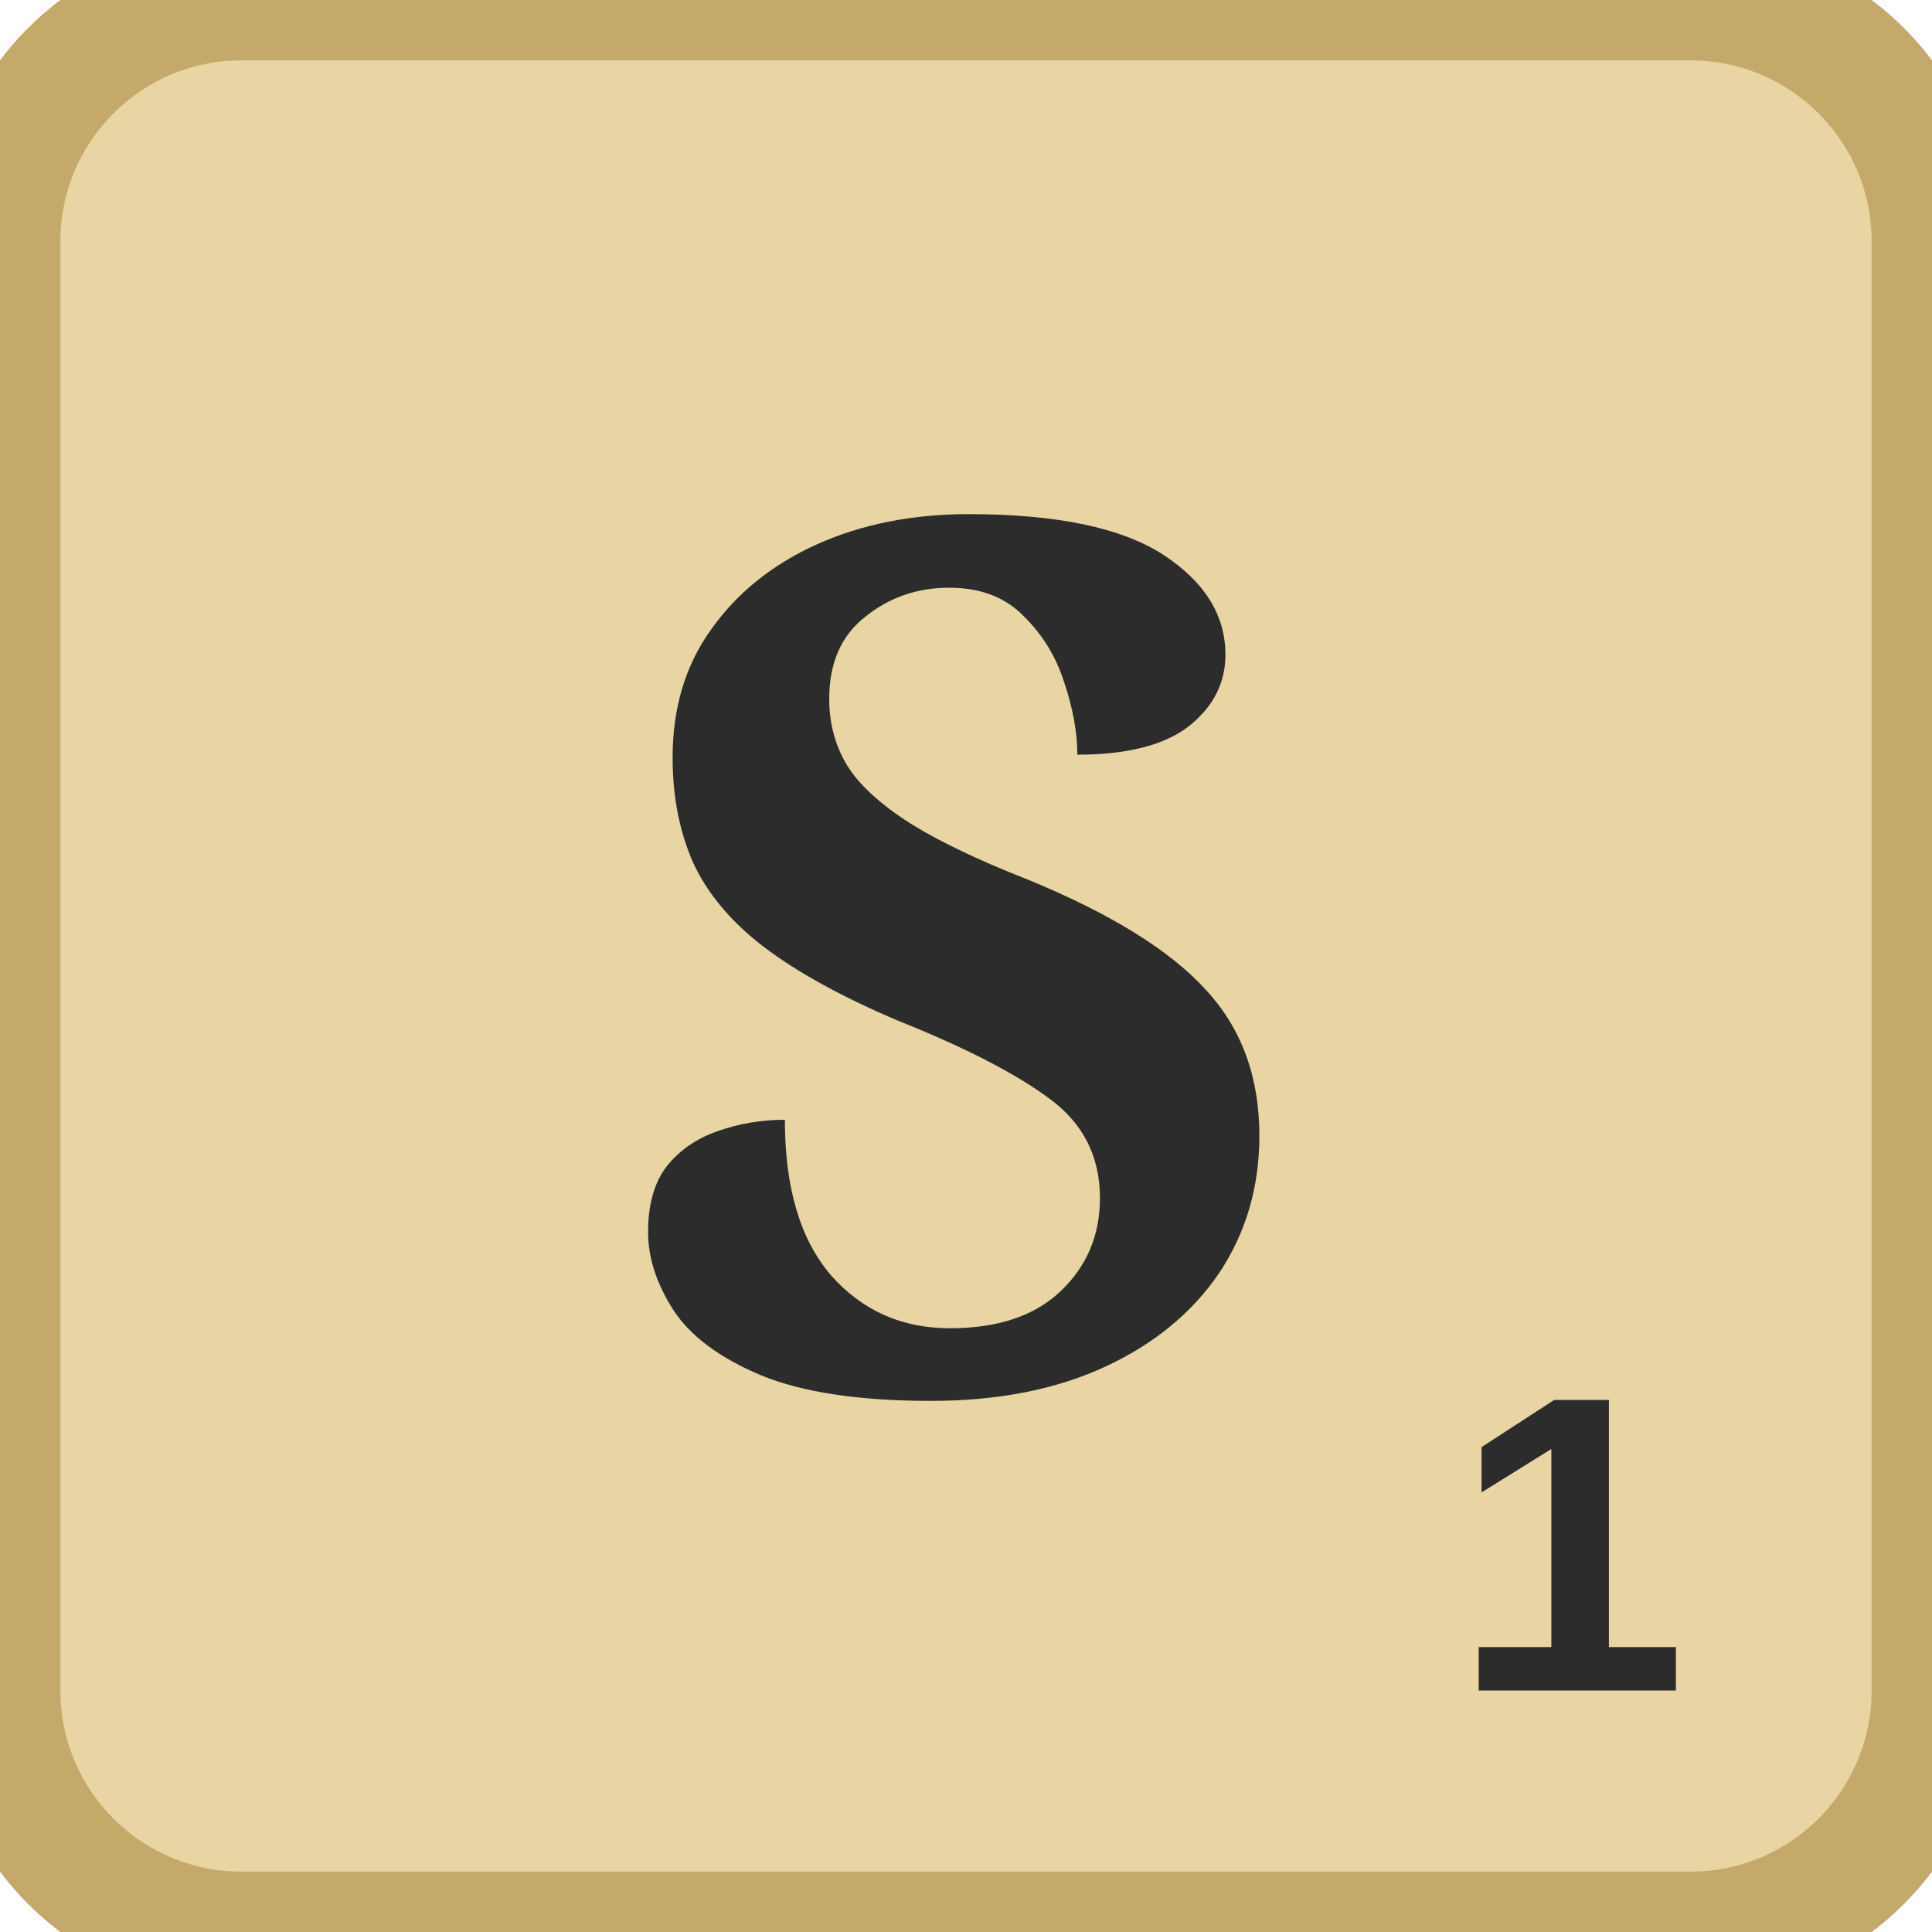
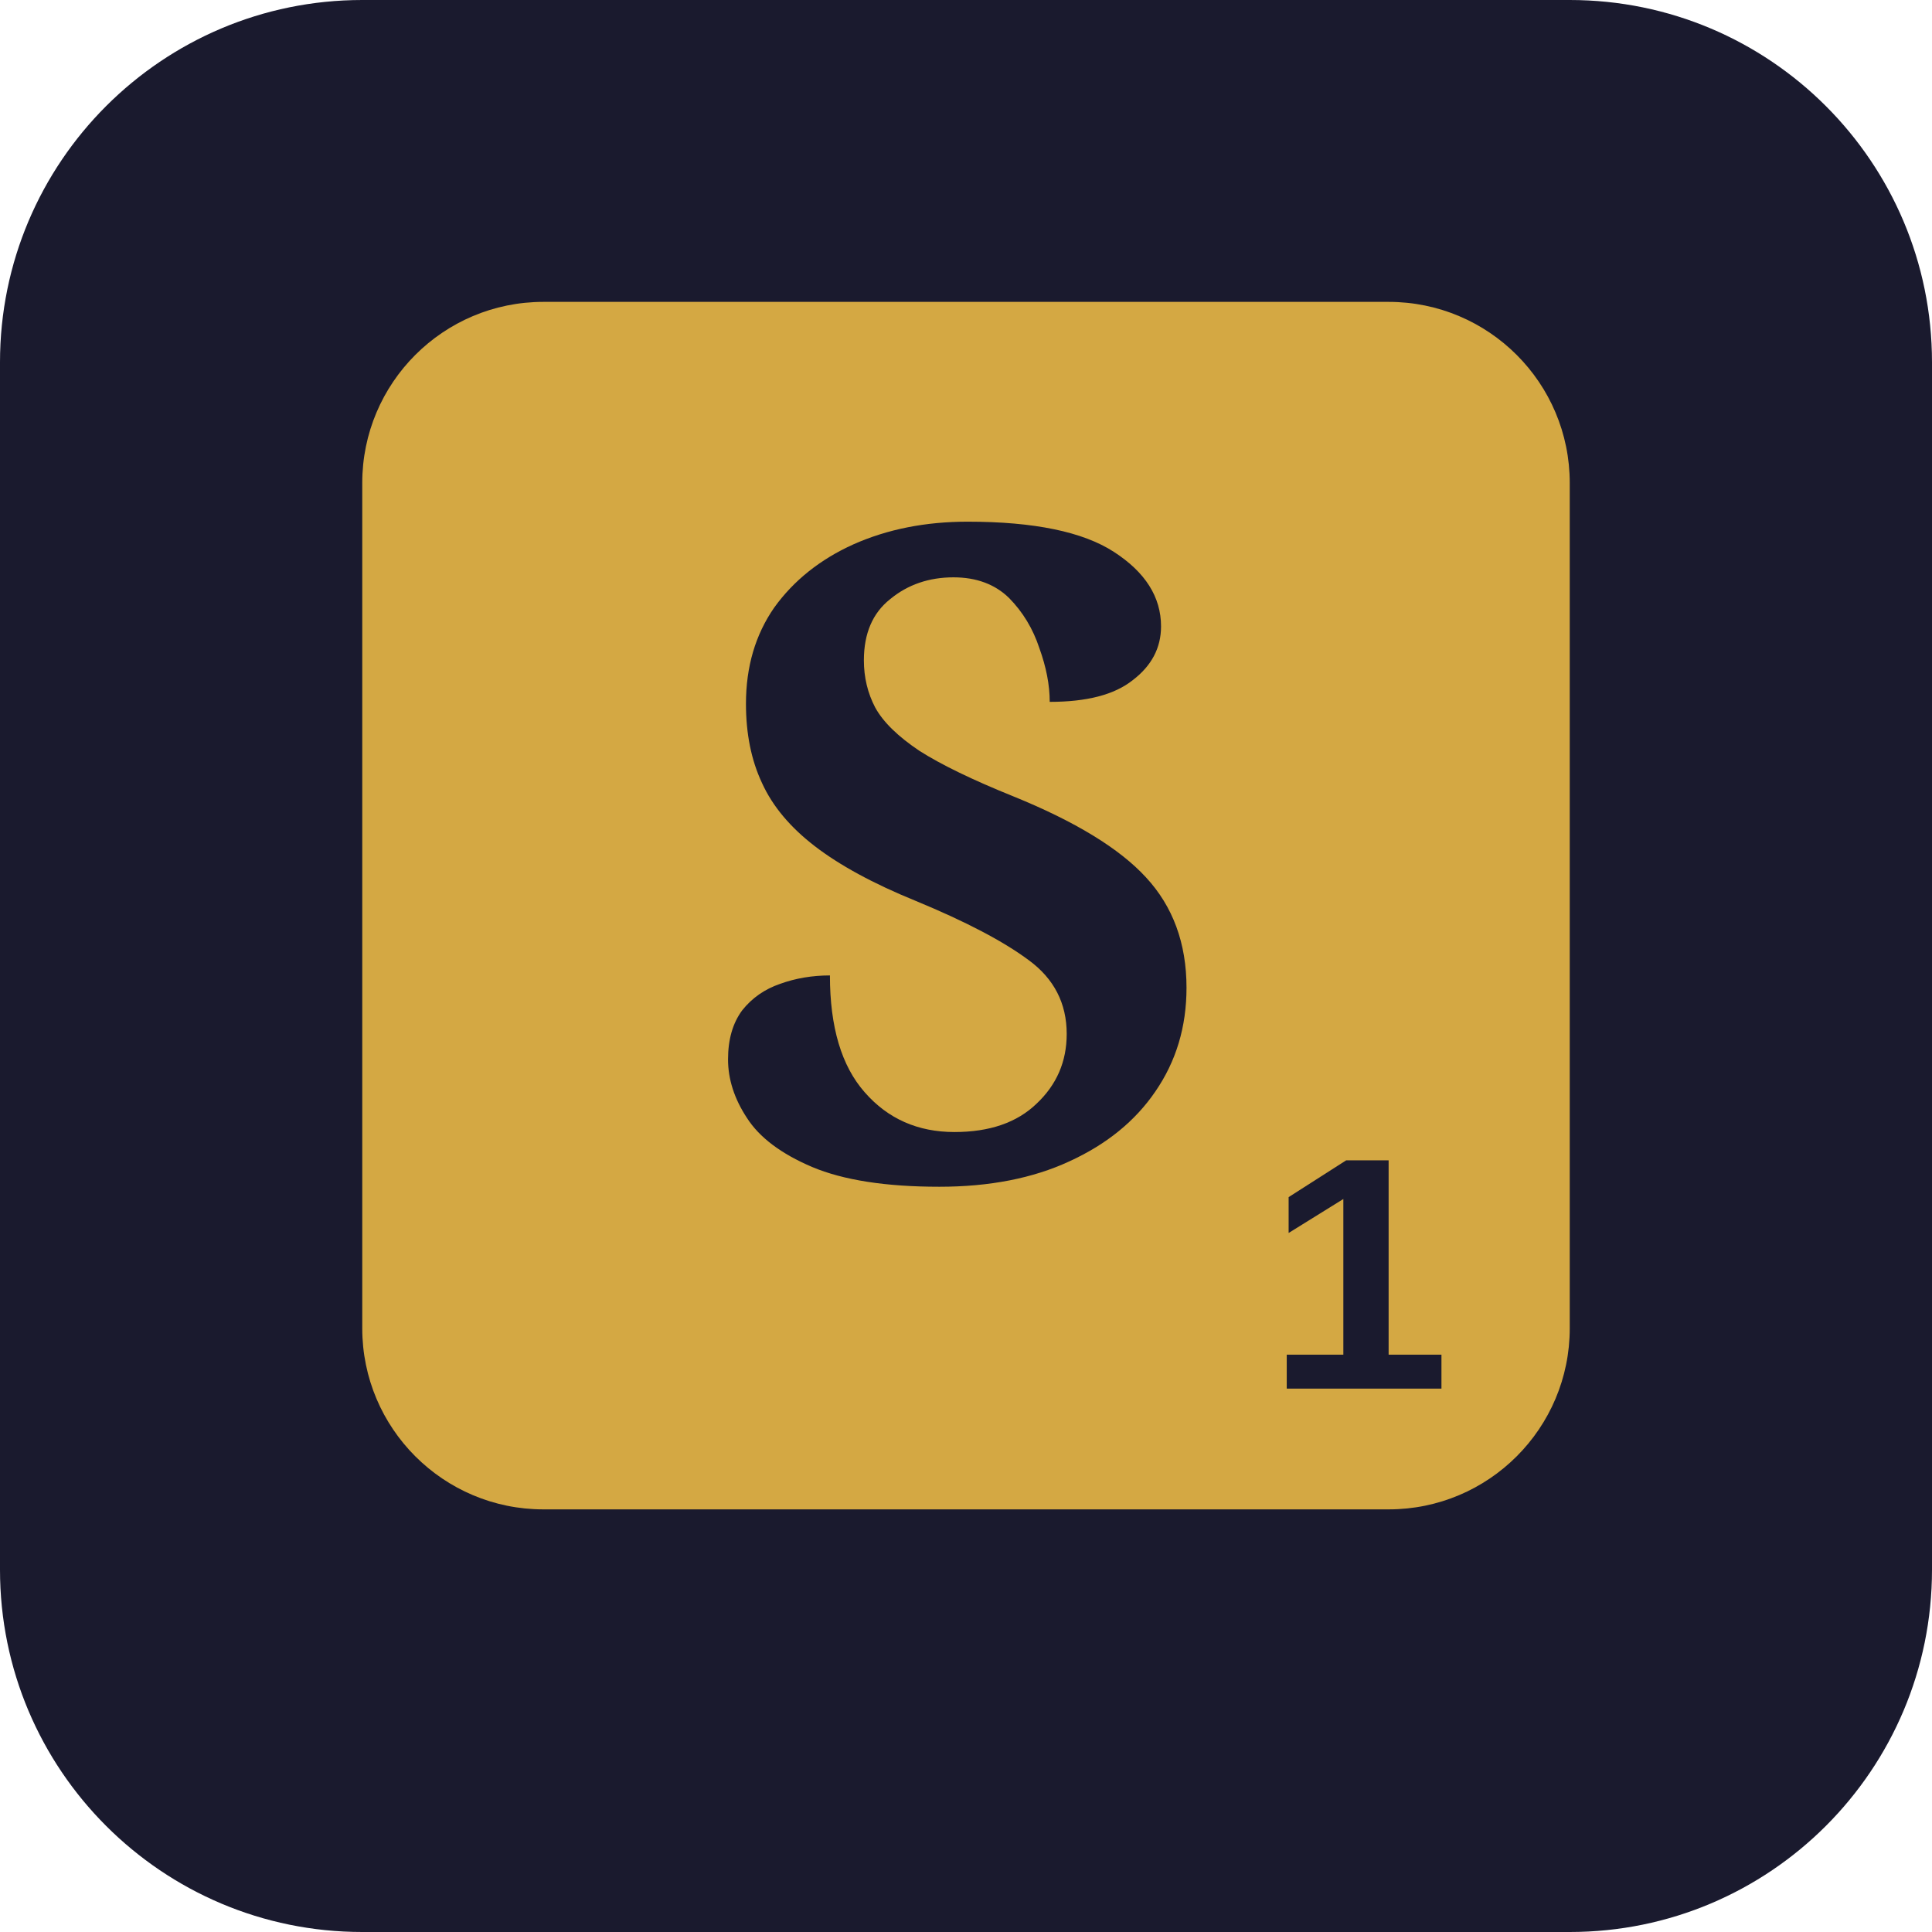
<svg xmlns="http://www.w3.org/2000/svg" viewBox="0 0 32 32">
-   <rect width="32" height="32" rx="4" fill="#E8D5A3" stroke="#C4A96A" stroke-width="2" />
-   <text x="16" y="23" font-family="Georgia, serif" font-size="20" font-weight="bold" fill="#2C2C2C" text-anchor="middle">S</text>
-   <text x="26" y="28" font-family="Arial, sans-serif" font-size="7" font-weight="bold" fill="#2C2C2C" text-anchor="middle">1</text>
+   <rect width="32" height="32" rx="6" fill="#1a1a2e" />
+   <rect x="6" y="5" width="20" height="20" rx="3" fill="#d4a843" />
+   <text x="16" y="19.5" font-family="Georgia, serif" font-size="15" font-weight="bold" fill="#1a1a2e" text-anchor="middle">S</text>
+   <text x="22.5" y="23" font-family="Arial, sans-serif" font-size="5.5" font-weight="bold" fill="#1a1a2e" text-anchor="middle">1</text>
</svg>
